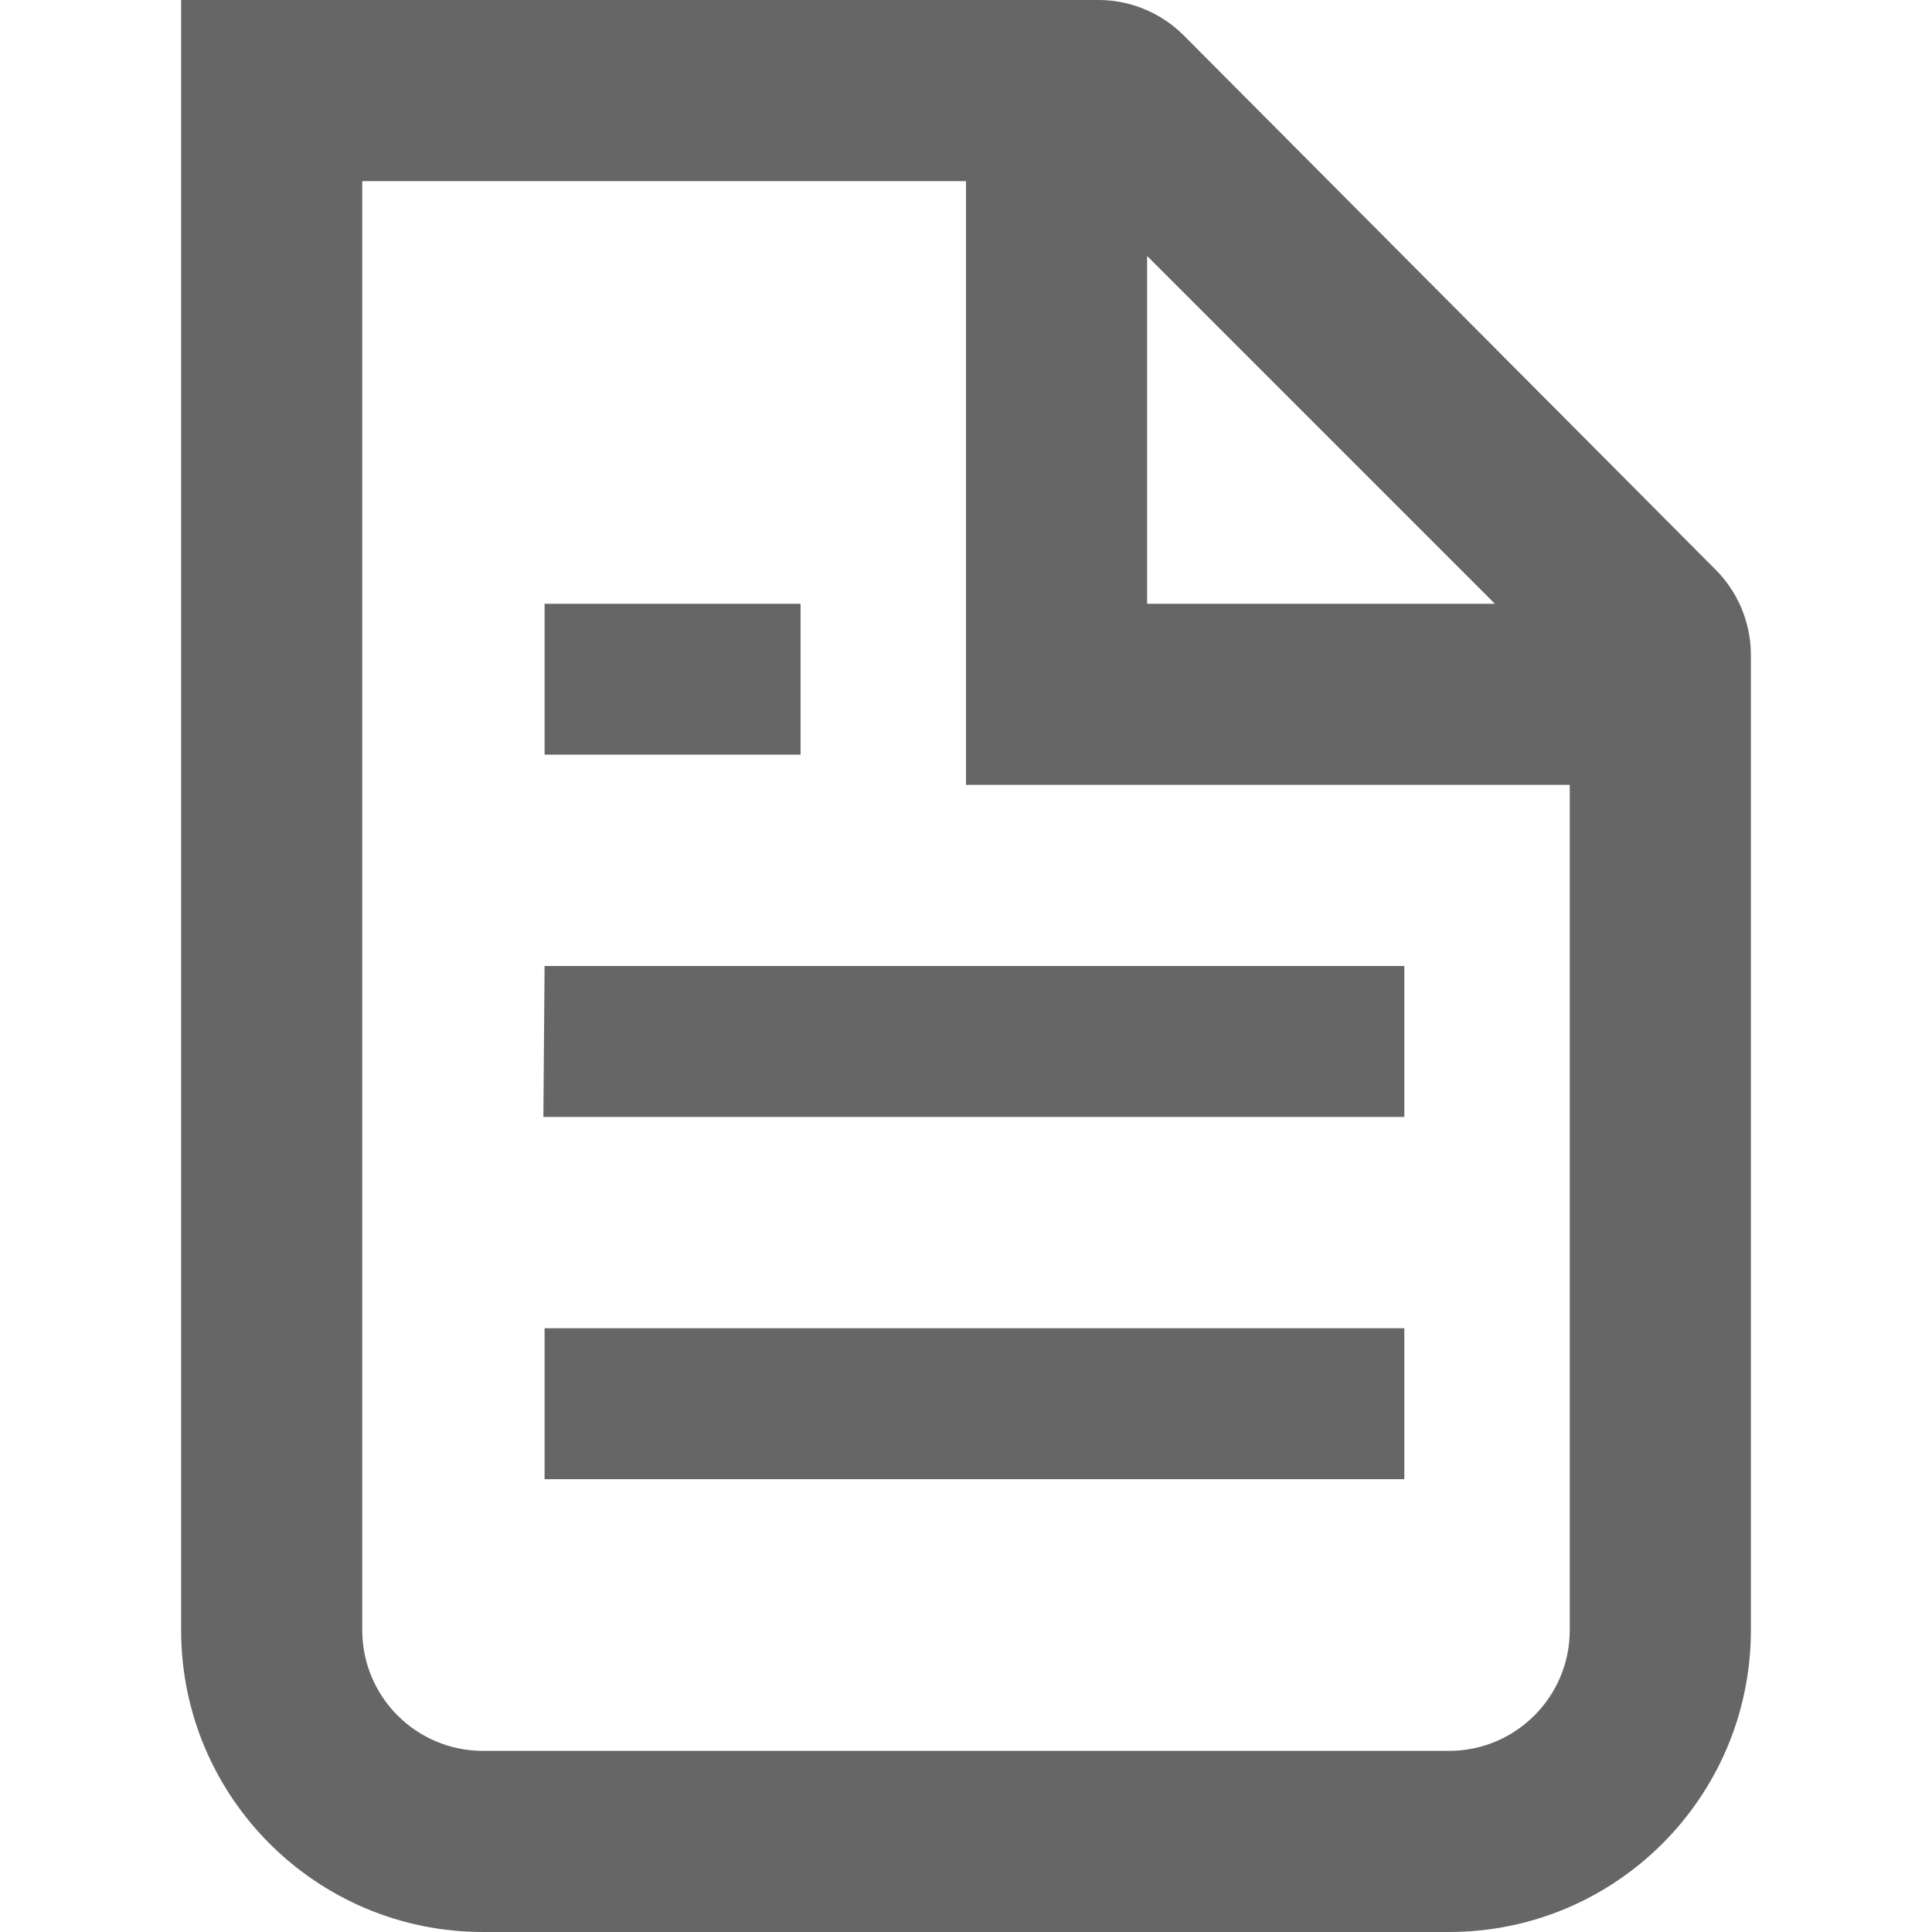
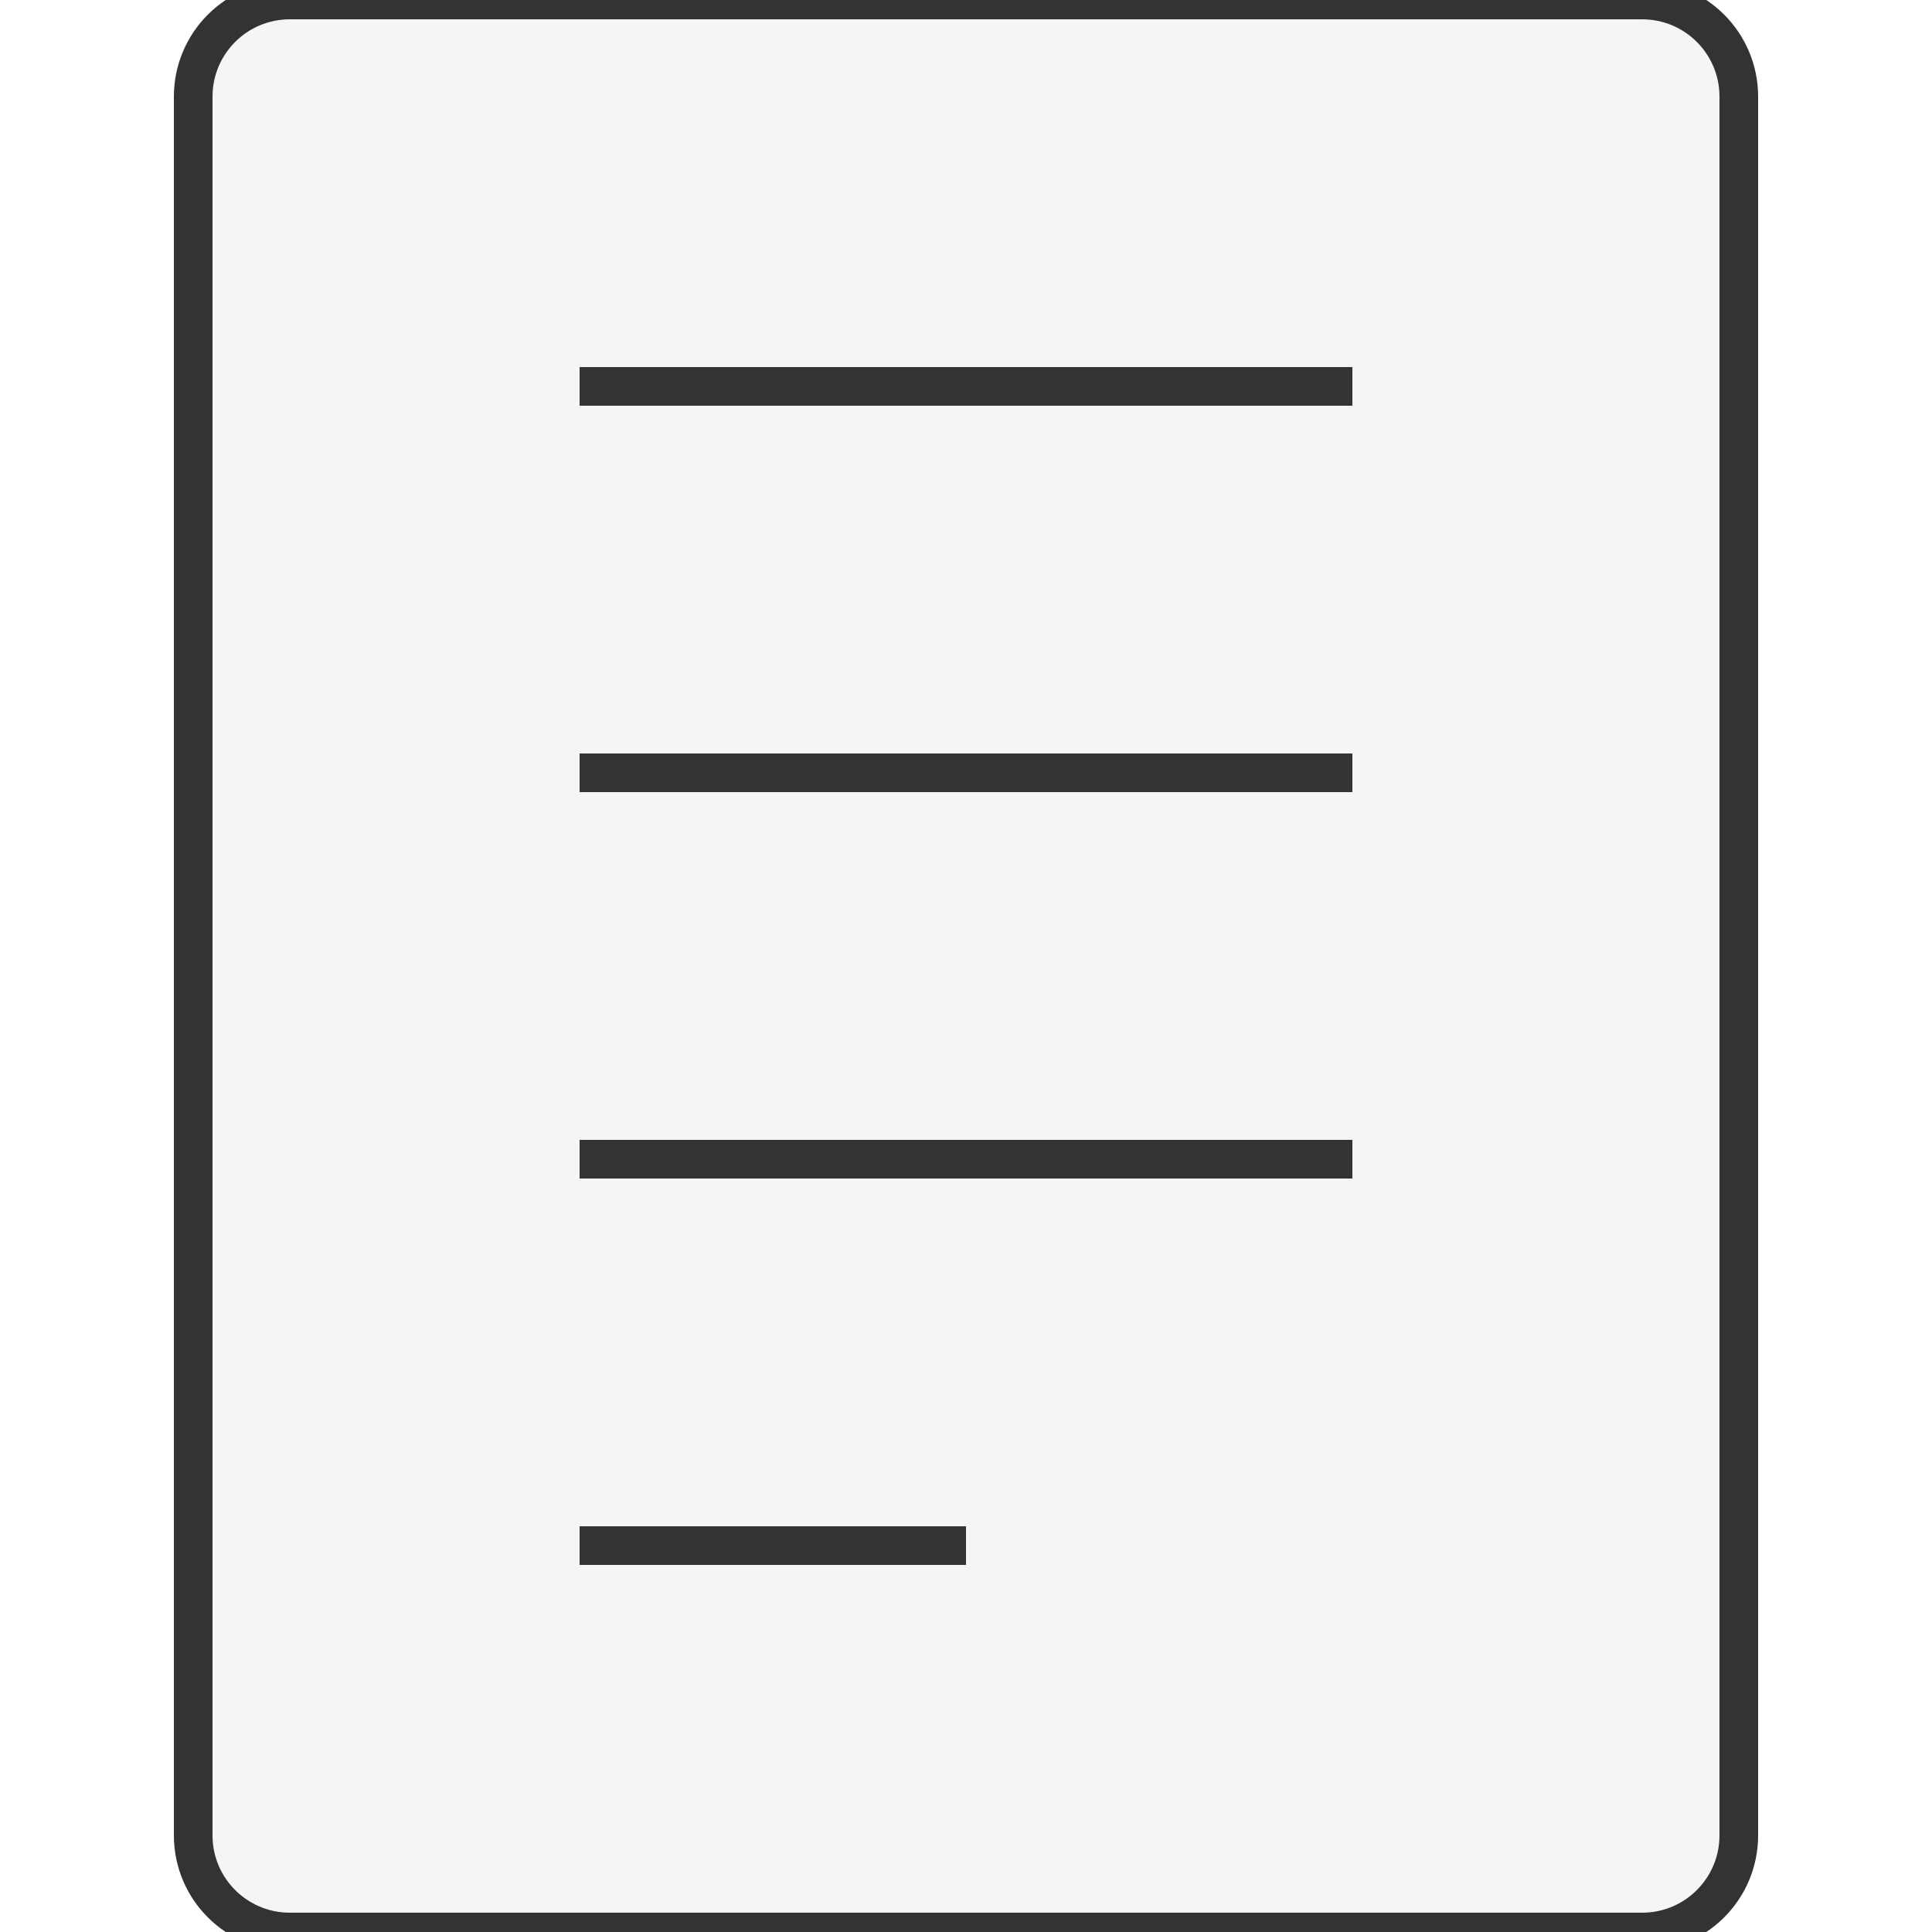
- <svg xmlns="http://www.w3.org/2000/svg" fill="none" viewBox="0 0 16 16">
-   <path d="M14.5 13.5V5.41a1 1 0 0 0-.3-.7L9.8.29A1 1 0 0 0 9.08 0H1.5v13.5A2.5 2.5 0 0 0 4 16h8a2.5 2.5 0 0 0 2.5-2.5m-1.5 0v-7H8v-5H3v12a1 1 0 0 0 1 1h8a1 1 0 0 0 1-1M9.5 5V2.12L12.38 5zM5.13 5h-.62v1.25h2.12V5zm-.62 3h7.12v1.25H4.5zm.62 3h-.62v1.25h7.12V11z" clip-rule="evenodd" fill="#666" fill-rule="evenodd" />
+ <svg xmlns="http://www.w3.org/2000/svg" width="100" height="100" viewBox="0 0 100 100">
+   <rect width="80" height="100" x="10" y="0" rx="5" ry="5" fill="#f5f5f5" stroke="#333" stroke-width="2" />
+   <line x1="30" y1="20" x2="70" y2="20" stroke="#333" stroke-width="2" />
+   <line x1="30" y1="40" x2="70" y2="40" stroke="#333" stroke-width="2" />
+   <line x1="30" y1="60" x2="70" y2="60" stroke="#333" stroke-width="2" />
+   <line x1="30" y1="80" x2="50" y2="80" stroke="#333" stroke-width="2" />
</svg>
